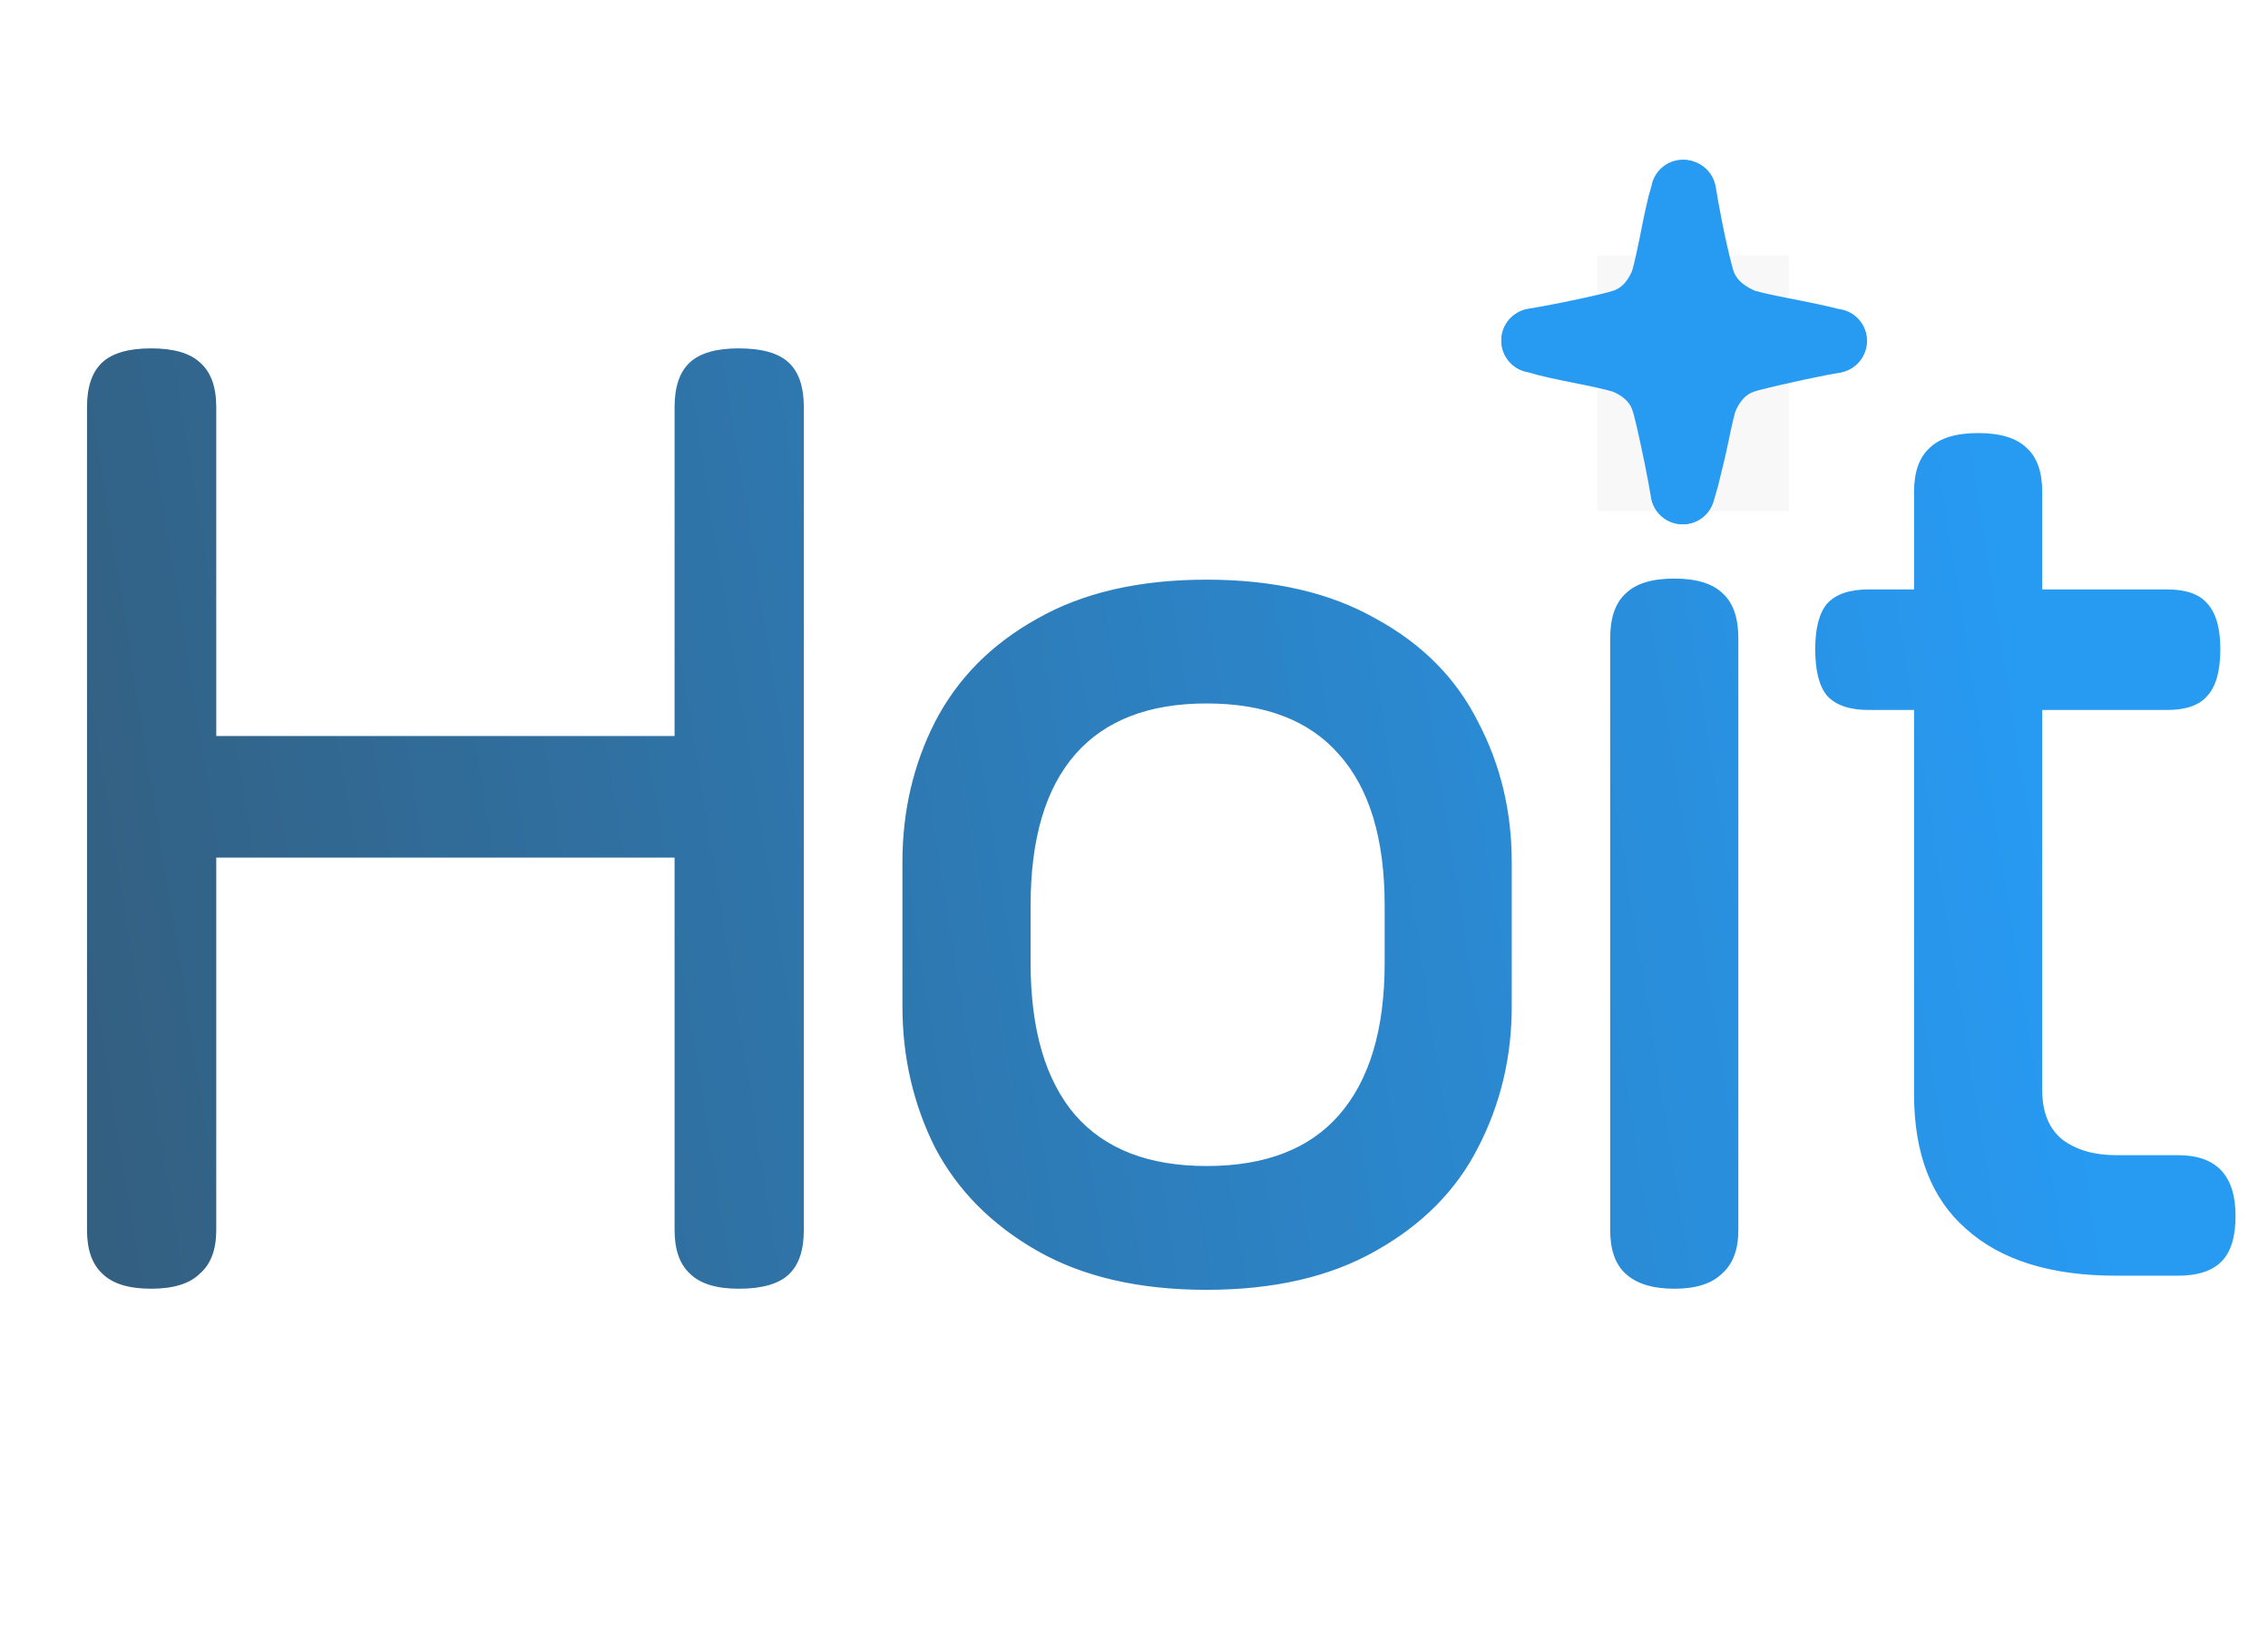
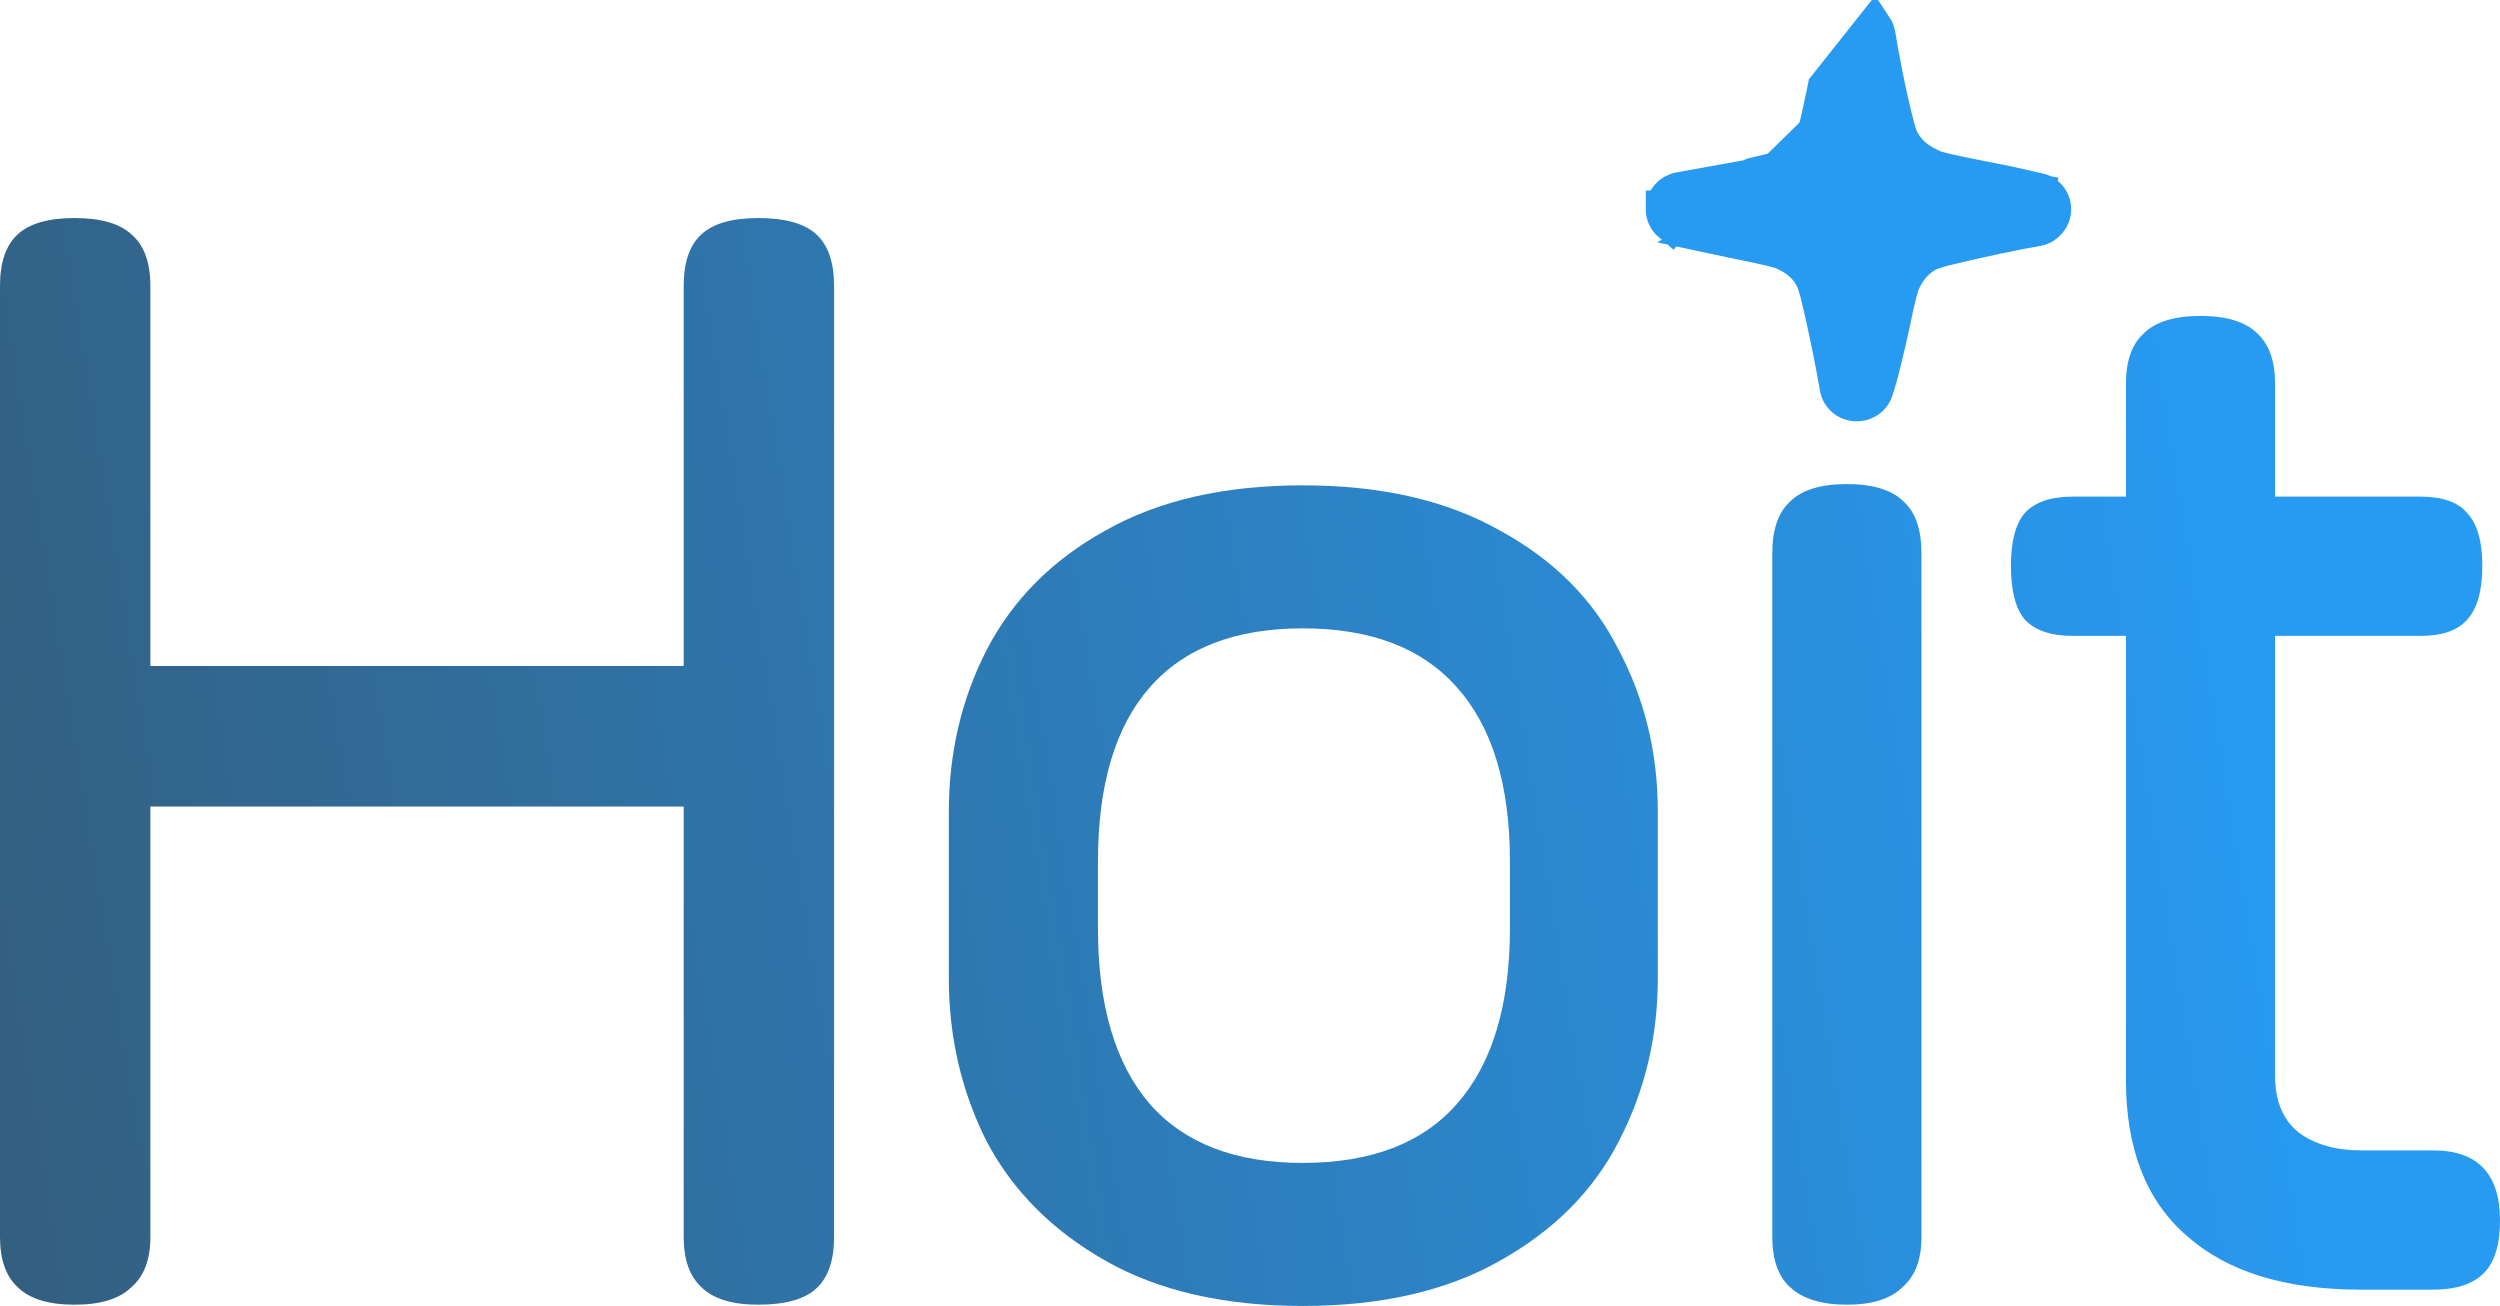
- <svg xmlns="http://www.w3.org/2000/svg" width="71" height="51" viewBox="0 0 71 51" fill="none">
-   <path d="M23.124 10.908C23.849 10.908 24.371 11.055 24.688 11.35C25.005 11.645 25.164 12.109 25.164 12.744V38.516C25.164 39.151 25.005 39.615 24.688 39.91C24.371 40.205 23.849 40.352 23.124 40.352C22.421 40.352 21.911 40.193 21.594 39.876C21.277 39.581 21.118 39.128 21.118 38.516V26.854H6.77V38.516C6.77 39.128 6.6 39.581 6.26 39.876C5.943 40.193 5.433 40.352 4.73 40.352C4.027 40.352 3.517 40.193 3.2 39.876C2.883 39.581 2.724 39.128 2.724 38.516V12.744C2.724 12.109 2.883 11.645 3.2 11.35C3.517 11.055 4.027 10.908 4.73 10.908C5.433 10.908 5.943 11.055 6.26 11.35C6.6 11.645 6.77 12.109 6.77 12.744V23.046H21.118V12.744C21.118 12.109 21.277 11.645 21.594 11.35C21.911 11.055 22.421 10.908 23.124 10.908ZM37.771 40.386C35.663 40.386 33.895 39.978 32.467 39.162C31.039 38.346 29.974 37.269 29.271 35.932C28.591 34.572 28.251 33.099 28.251 31.512V26.99C28.251 25.403 28.591 23.941 29.271 22.604C29.974 21.244 31.039 20.167 32.467 19.374C33.895 18.558 35.663 18.15 37.771 18.15C39.879 18.15 41.647 18.558 43.075 19.374C44.526 20.167 45.591 21.244 46.271 22.604C46.974 23.941 47.325 25.403 47.325 26.99V31.512C47.325 33.099 46.974 34.572 46.271 35.932C45.591 37.269 44.526 38.346 43.075 39.162C41.647 39.978 39.879 40.386 37.771 40.386ZM37.771 36.51C39.607 36.51 40.99 35.977 41.919 34.912C42.871 33.824 43.347 32.237 43.347 30.152V28.35C43.347 26.265 42.871 24.689 41.919 23.624C40.99 22.559 39.607 22.026 37.771 22.026C35.958 22.026 34.587 22.559 33.657 23.624C32.728 24.689 32.263 26.265 32.263 28.35V30.152C32.263 32.237 32.728 33.824 33.657 34.912C34.587 35.977 35.958 36.51 37.771 36.51ZM52.413 16.008C51.71 16.008 51.2 15.861 50.883 15.566C50.565 15.249 50.407 14.773 50.407 14.138V13.152C50.407 12.495 50.565 12.019 50.883 11.724C51.2 11.407 51.71 11.248 52.413 11.248C53.115 11.248 53.625 11.407 53.943 11.724C54.26 12.019 54.419 12.495 54.419 13.152V14.138C54.419 14.773 54.26 15.249 53.943 15.566C53.625 15.861 53.115 16.008 52.413 16.008ZM52.413 40.352C51.733 40.352 51.223 40.193 50.883 39.876C50.565 39.581 50.407 39.128 50.407 38.516V19.986C50.407 19.351 50.565 18.887 50.883 18.592C51.2 18.275 51.71 18.116 52.413 18.116C53.115 18.116 53.625 18.275 53.943 18.592C54.26 18.887 54.419 19.351 54.419 19.986V38.516C54.419 39.128 54.249 39.581 53.909 39.876C53.591 40.193 53.093 40.352 52.413 40.352ZM68.182 36.17C69.384 36.17 69.984 36.805 69.984 38.074C69.984 38.731 69.837 39.207 69.542 39.502C69.248 39.797 68.794 39.944 68.182 39.944H66.244C64.204 39.944 62.64 39.457 61.552 38.482C60.464 37.53 59.92 36.125 59.92 34.266V22.23H58.492C57.903 22.23 57.472 22.083 57.2 21.788C56.951 21.493 56.826 21.006 56.826 20.326C56.826 19.669 56.951 19.193 57.2 18.898C57.472 18.603 57.903 18.456 58.492 18.456H59.92V15.396C59.92 14.784 60.079 14.331 60.396 14.036C60.714 13.719 61.224 13.56 61.926 13.56C62.629 13.56 63.139 13.719 63.456 14.036C63.774 14.331 63.932 14.784 63.932 15.396V18.456H67.842C68.432 18.456 68.851 18.603 69.1 18.898C69.372 19.193 69.508 19.669 69.508 20.326C69.508 21.006 69.372 21.493 69.1 21.788C68.851 22.083 68.432 22.23 67.842 22.23H63.932V34.13C63.932 34.833 64.148 35.354 64.578 35.694C65.009 36.011 65.564 36.17 66.244 36.17H68.182Z" fill="url(#paint0_linear_71_728)" />
-   <rect x="50" y="8" width="6" height="8" fill="#F8F8F8" />
-   <path d="M52.724 6.014C52.801 6.49 53.006 7.647 53.263 8.612C53.301 8.74 53.352 8.959 53.507 9.191C53.815 9.679 54.277 9.898 54.52 10.014C54.7 10.091 55.047 10.168 55.74 10.309C56.189 10.399 56.497 10.451 57.1 10.592C57.241 10.631 57.37 10.657 57.447 10.67" stroke="#279AF2" stroke-width="2" stroke-miterlimit="10" stroke-linecap="round" />
-   <path d="M48 10.656C48.475 10.579 49.643 10.36 50.605 10.116C50.734 10.077 50.952 10.026 51.183 9.884C51.683 9.576 51.902 9.125 52.004 8.894C52.081 8.714 52.158 8.379 52.3 7.698C52.389 7.26 52.441 6.952 52.582 6.373C52.62 6.232 52.672 6.077 52.684 6" stroke="#279AF2" stroke-width="2" stroke-miterlimit="10" stroke-linecap="round" />
-   <path d="M52.672 15.416C52.595 14.94 52.364 13.731 52.12 12.754C52.081 12.625 52.03 12.406 51.889 12.175C51.581 11.673 51.132 11.454 50.901 11.352C50.721 11.274 50.387 11.197 49.707 11.056C49.271 10.966 48.963 10.914 48.385 10.773C48.244 10.734 48.09 10.683 48 10.67" stroke="#279AF2" stroke-width="2" stroke-miterlimit="10" stroke-linecap="round" />
-   <path d="M57.433 10.682C56.958 10.759 55.778 11.003 54.815 11.248C54.687 11.286 54.468 11.338 54.237 11.479C53.737 11.788 53.519 12.238 53.416 12.469C53.339 12.649 53.262 12.984 53.121 13.666C53.031 14.103 52.954 14.399 52.813 14.977C52.774 15.119 52.71 15.338 52.685 15.415" stroke="#279AF2" stroke-width="2" stroke-miterlimit="10" stroke-linecap="round" />
-   <rect x="51.5" y="9.5" width="2" height="2" fill="#279AF2" stroke="#279AF2" />
+ <svg xmlns="http://www.w3.org/2000/svg" width="67" height="35" viewBox="0 0 67 35" fill="none">
+   <path d="M20.321 5.844C21.044 5.844 21.563 5.989 21.879 6.281C22.195 6.572 22.353 7.032 22.353 7.66V33.151C22.353 33.778 22.195 34.238 21.879 34.529C21.563 34.821 21.044 34.966 20.321 34.966C19.621 34.966 19.113 34.809 18.797 34.496C18.481 34.204 18.323 33.756 18.323 33.151V21.616H4.03V33.151C4.03 33.756 3.861 34.204 3.522 34.496C3.206 34.809 2.698 34.966 1.998 34.966C1.298 34.966 0.79 34.809 0.474 34.496C0.158 34.204 0 33.756 0 33.151V7.66C0 7.032 0.158 6.572 0.474 6.281C0.79 5.989 1.298 5.844 1.998 5.844C2.698 5.844 3.206 5.989 3.522 6.281C3.861 6.572 4.03 7.032 4.03 7.66V17.849H18.323V7.66C18.323 7.032 18.481 6.572 18.797 6.281C19.113 5.989 19.621 5.844 20.321 5.844Z" fill="url(#paint0_linear_109_1040)" />
+   <path d="M34.912 35C32.812 35 31.051 34.596 29.628 33.789C28.206 32.982 27.145 31.917 26.445 30.595C25.767 29.25 25.429 27.792 25.429 26.223V21.75C25.429 20.181 25.767 18.735 26.445 17.412C27.145 16.067 28.206 15.002 29.628 14.217C31.051 13.41 32.812 13.007 34.912 13.007C37.012 13.007 38.773 13.41 40.195 14.217C41.64 15.002 42.702 16.067 43.379 17.412C44.079 18.735 44.429 20.181 44.429 21.75V26.223C44.429 27.792 44.079 29.25 43.379 30.595C42.702 31.917 41.64 32.982 40.195 33.789C38.773 34.596 37.012 35 34.912 35ZM34.912 31.166C36.741 31.166 38.118 30.64 39.044 29.586C39.992 28.51 40.466 26.94 40.466 24.878V23.095C40.466 21.033 39.992 19.475 39.044 18.421C38.118 17.367 36.741 16.84 34.912 16.84C33.105 16.84 31.739 17.367 30.814 18.421C29.888 19.475 29.425 21.033 29.425 23.095V24.878C29.425 26.94 29.888 28.51 30.814 29.586C31.739 30.64 33.105 31.166 34.912 31.166Z" fill="url(#paint1_linear_109_1040)" />
+   <path d="M49.496 34.966C48.819 34.966 48.311 34.809 47.972 34.496C47.656 34.204 47.498 33.756 47.498 33.151V14.823C47.498 14.195 47.656 13.735 47.972 13.444C48.288 13.13 48.796 12.973 49.496 12.973C50.196 12.973 50.704 13.13 51.02 13.444C51.337 13.735 51.495 14.195 51.495 14.823V33.151C51.495 33.756 51.325 34.204 50.987 34.496C50.67 34.809 50.174 34.966 49.496 34.966Z" fill="url(#paint2_linear_109_1040)" />
+   <path d="M65.205 30.83C66.402 30.83 67 31.458 67 32.713C67 33.364 66.853 33.834 66.56 34.126C66.266 34.417 65.815 34.563 65.205 34.563H63.275C61.242 34.563 59.684 34.081 58.601 33.117C57.517 32.175 56.975 30.785 56.975 28.947V17.042H55.553C54.965 17.042 54.536 16.896 54.266 16.605C54.017 16.314 53.893 15.832 53.893 15.159C53.893 14.509 54.017 14.038 54.266 13.747C54.536 13.455 54.965 13.309 55.553 13.309H56.975V10.283C56.975 9.677 57.133 9.229 57.449 8.938C57.765 8.624 58.273 8.467 58.973 8.467C59.673 8.467 60.181 8.624 60.497 8.938C60.813 9.229 60.971 9.677 60.971 10.283V13.309H64.866C65.453 13.309 65.871 13.455 66.119 13.747C66.39 14.038 66.526 14.509 66.526 15.159C66.526 15.832 66.39 16.314 66.119 16.605C65.871 16.896 65.453 17.042 64.866 17.042H60.971V28.812C60.971 29.507 61.186 30.023 61.615 30.359C62.044 30.673 62.597 30.83 63.275 30.83H65.205Z" fill="url(#paint3_linear_109_1040)" />
+   <path d="M45.813 6.288C46.029 6.335 46.212 6.371 46.393 6.407L46.394 6.407C46.494 6.427 46.595 6.447 46.7 6.469L46.701 6.469C47.04 6.539 47.284 6.591 47.465 6.635C47.555 6.657 47.625 6.675 47.681 6.692L47.681 6.692C47.725 6.705 47.755 6.716 47.775 6.724L47.787 6.728L47.799 6.734C48.004 6.825 48.328 6.99 48.551 7.349L48.552 7.352L48.552 7.352C48.635 7.488 48.67 7.606 48.703 7.717C48.705 7.723 48.706 7.728 48.708 7.734C48.708 7.734 48.708 7.734 48.708 7.734L48.724 7.788L48.727 7.798L48.73 7.809C48.967 8.756 49.191 9.924 49.266 10.38C49.306 10.631 49.536 10.81 49.794 10.79L49.801 10.79L49.801 10.79C49.999 10.777 50.175 10.647 50.239 10.455C50.269 10.366 50.336 10.139 50.375 9.996L50.377 9.99L50.378 9.984C50.405 9.875 50.429 9.776 50.452 9.684L50.452 9.683C50.548 9.296 50.615 9.026 50.689 8.67L50.689 8.669C50.759 8.332 50.812 8.088 50.856 7.908C50.878 7.819 50.897 7.749 50.914 7.693C50.927 7.648 50.938 7.618 50.946 7.598L50.951 7.586L50.956 7.574C51.048 7.369 51.215 7.046 51.575 6.825L51.578 6.823L51.578 6.823C51.713 6.741 51.831 6.707 51.942 6.675C51.948 6.673 51.953 6.671 51.959 6.67C51.959 6.67 51.96 6.67 51.96 6.67L52.015 6.653L52.024 6.651L52.034 6.648C52.978 6.411 54.126 6.175 54.579 6.102C54.68 6.086 54.767 6.042 54.836 5.979L54.843 5.972L54.843 5.972C54.925 5.9 54.982 5.802 55.001 5.688C55.045 5.425 54.867 5.171 54.594 5.126L54.669 4.676L54.594 5.126C54.532 5.115 54.421 5.093 54.298 5.06L54.29 5.058L54.281 5.056C54.281 5.056 54.281 5.056 54.281 5.056C53.822 4.949 53.522 4.891 53.218 4.832L53.217 4.832C53.118 4.813 53.017 4.794 52.911 4.773L52.91 4.772C52.565 4.702 52.314 4.65 52.128 4.606C52.036 4.584 51.964 4.565 51.907 4.549L51.907 4.549C51.874 4.539 51.849 4.531 51.832 4.525L51.807 4.516L51.783 4.504C51.55 4.394 51.225 4.228 51.008 3.886L51.008 3.886L51.004 3.88L51.001 3.875L51.001 3.875C50.911 3.741 50.876 3.623 50.843 3.513C50.841 3.506 50.839 3.499 50.837 3.492L45.813 6.288ZM45.813 6.288L47.068 4.708C47.232 4.67 47.395 4.631 47.553 4.591L47.563 4.589L47.573 4.586L47.628 4.57C47.628 4.57 47.628 4.57 47.628 4.57M45.813 6.288L47.628 4.57M47.628 4.57C47.634 4.568 47.64 4.567 47.646 4.565C47.756 4.533 47.874 4.498 48.01 4.416L48.01 4.416L48.013 4.414C48.373 4.193 48.539 3.87 48.632 3.666L48.637 3.654L48.642 3.642C48.649 3.622 48.66 3.591 48.674 3.546L47.628 4.57ZM50.824 3.447L50.837 3.492L48.674 3.546C48.691 3.491 48.709 3.421 48.731 3.331C48.775 3.151 48.828 2.908 48.898 2.571L48.899 2.57C48.915 2.492 48.93 2.417 48.945 2.342L50.221 0.733C50.259 0.79 50.285 0.855 50.297 0.925C50.372 1.388 50.572 2.505 50.82 3.433L50.822 3.44L50.824 3.447ZM45.022 5.112C45.15 5.091 45.33 5.06 45.543 5.021L44.781 5.981C44.671 5.889 44.605 5.752 44.605 5.606L44.606 5.606L44.605 5.598C44.603 5.364 44.775 5.152 45.022 5.112Z" fill="#279AF2" stroke="#279AF2" />
  <defs>
-     <linearGradient id="paint0_linear_71_728" x1="-28" y1="33.5" x2="63" y2="19" gradientUnits="userSpaceOnUse">
+     <linearGradient id="paint0_linear_109_1040" x1="-30.605" y1="28.189" x2="60.011" y2="13.647" gradientUnits="userSpaceOnUse">
+       <stop stop-color="#39434A" />
+       <stop offset="1" stop-color="#279AF2" />
+     </linearGradient>
+     <linearGradient id="paint1_linear_109_1040" x1="-30.605" y1="28.189" x2="60.011" y2="13.647" gradientUnits="userSpaceOnUse">
+       <stop stop-color="#39434A" />
+       <stop offset="1" stop-color="#279AF2" />
+     </linearGradient>
+     <linearGradient id="paint2_linear_109_1040" x1="-30.605" y1="28.189" x2="60.011" y2="13.647" gradientUnits="userSpaceOnUse">
+       <stop stop-color="#39434A" />
+       <stop offset="1" stop-color="#279AF2" />
+     </linearGradient>
+     <linearGradient id="paint3_linear_109_1040" x1="-30.605" y1="28.189" x2="60.011" y2="13.647" gradientUnits="userSpaceOnUse">
      <stop stop-color="#39434A" />
      <stop offset="1" stop-color="#279AF2" />
    </linearGradient>
  </defs>
</svg>
